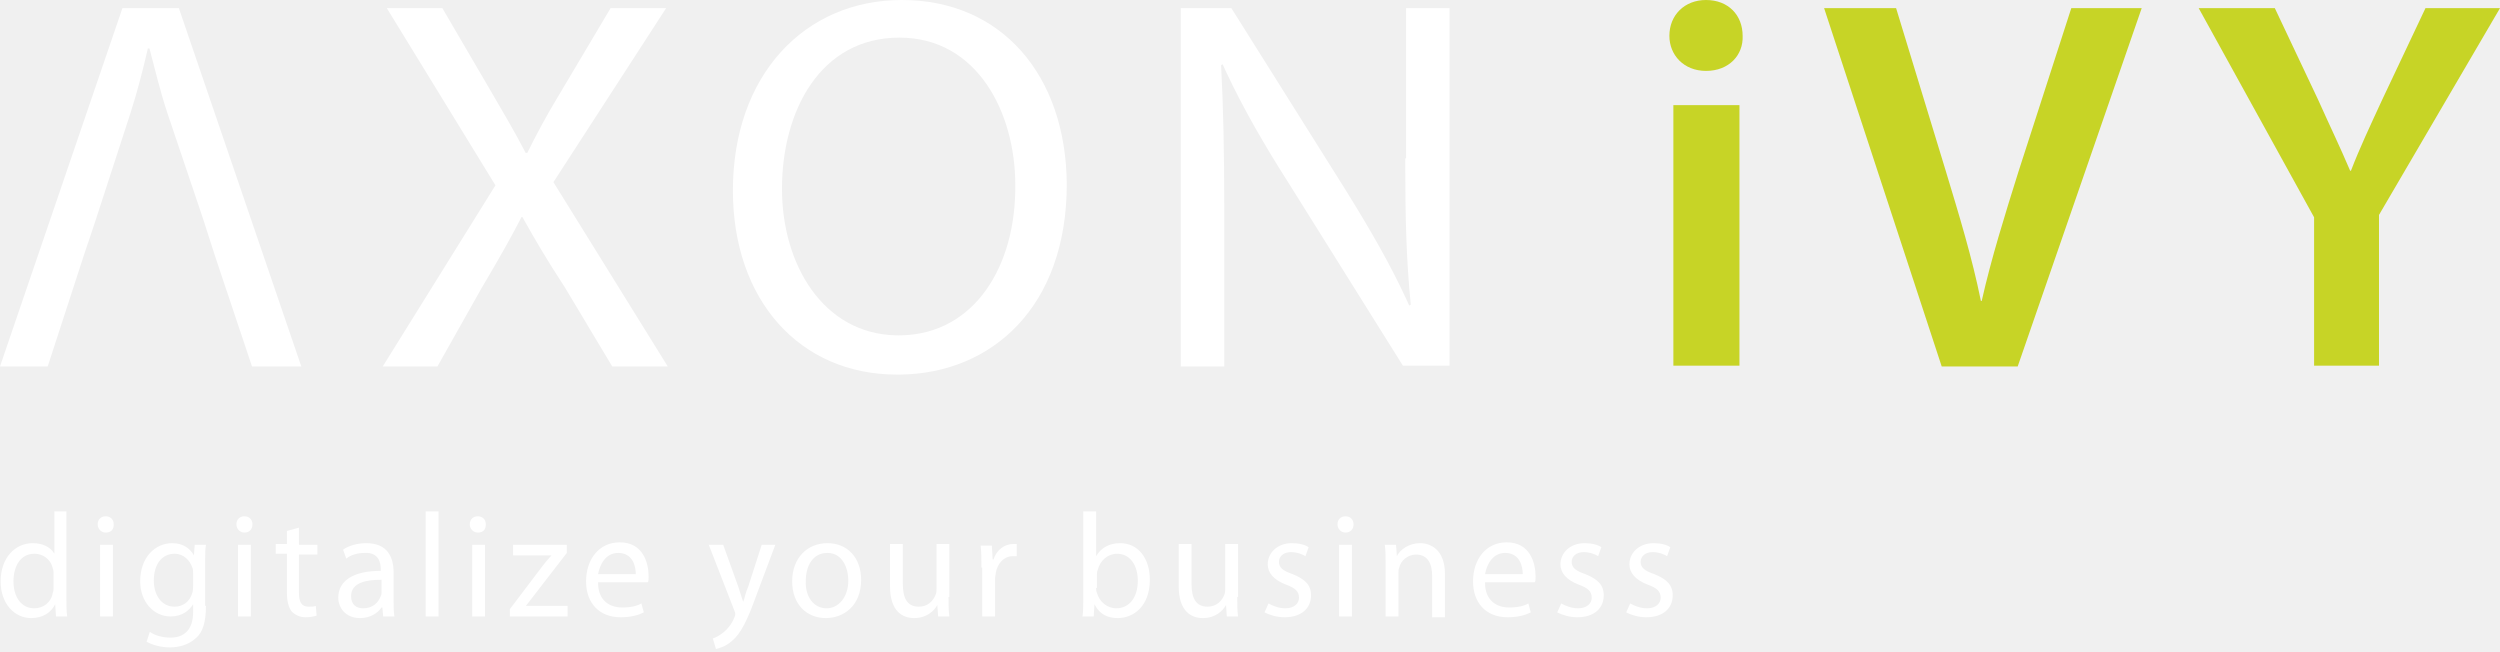
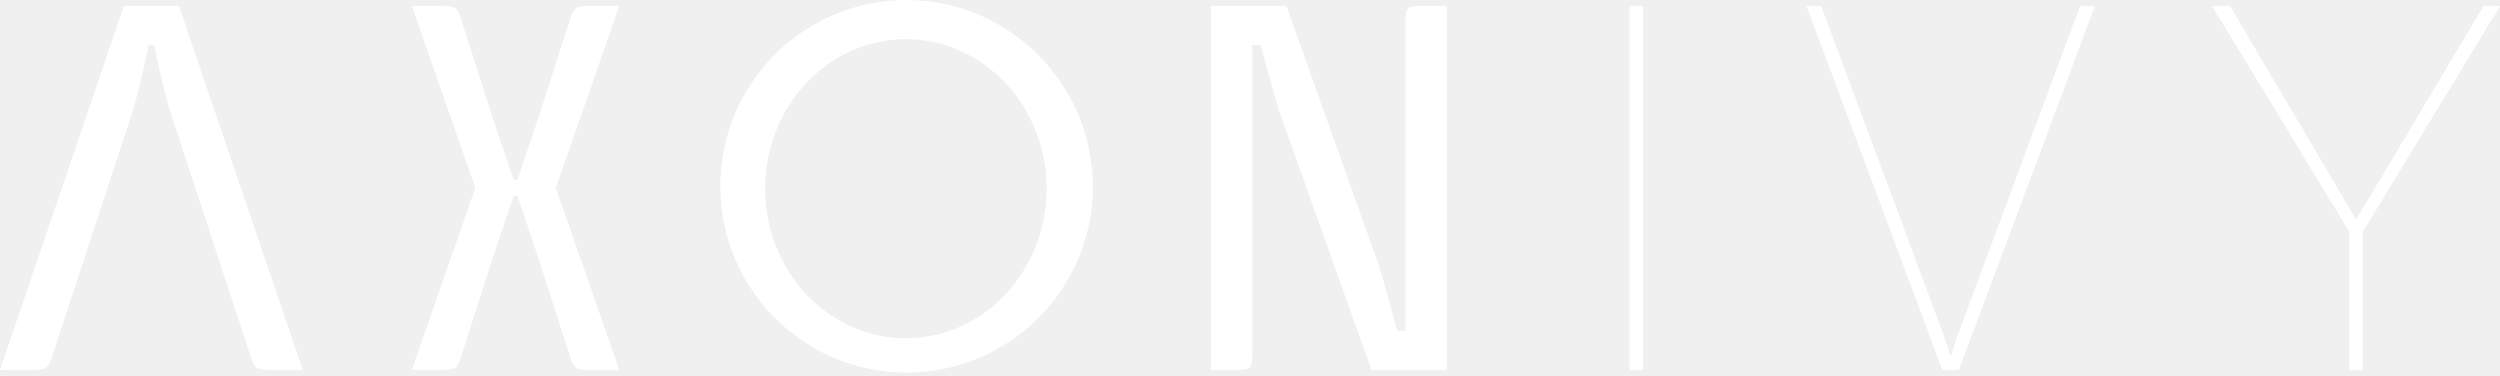
- <svg xmlns="http://www.w3.org/2000/svg" width="307px" height="80px" viewBox="0 0 307 80" version="1.1">
-   <g id="™-Logo" stroke="none" stroke-width="1" fill="none" fill-rule="evenodd">
-     <g id="Logo" transform="translate(-449, -1469)">
-       <g id="01-Navigation-/-01-Logo-/-Complete" transform="translate(449, 1469)">
-         <g id="Logo">
-           <path d="M88.809,66.9 L90.68,72.1 C90.844,72.6 91.008,73.169 91.172,73.635 L91.27,73.899 C91.468,73.4 91.566,72.7 91.862,72.1 L93.536,66.9 L95.21,66.9 L92.847,73.2 C91.763,76.2 90.975,77.8 89.892,78.7 C89.104,79.4 88.316,79.6 87.923,79.7 L87.529,78.4 C87.923,78.3 88.415,78 88.907,77.6 C89.301,77.3 89.892,76.6 90.188,75.8 C90.27,75.633 90.283,75.536 90.286,75.45 L90.286,75.4 C90.286,75.3 90.286,75.2 90.188,75 L87.036,66.9 L88.809,66.9 Z M21.153,66.7 C22.553,66.7 23.333,67.418 23.747,68.089 L23.812,68.2 L23.911,66.9 L25.289,66.9 C25.209,67.391 25.194,67.949 25.191,68.738 L25.191,74.4 L25.289,74.4 C25.289,76.4 24.895,77.7 24.009,78.4 C23.123,79.2 21.941,79.5 20.858,79.5 C19.774,79.5 18.691,79.2 18.002,78.8 L18.396,77.6 C18.987,78 19.873,78.3 20.956,78.3 C22.532,78.3 23.714,77.4 23.714,75.2 L23.714,74.2 C23.221,75 22.335,75.7 20.956,75.7 C18.79,75.7 17.214,73.8 17.214,71.4 C17.214,68.4 19.085,66.7 21.153,66.7 Z M8.154,62.8 L8.154,73.4 C8.154,74.2 8.154,75.1 8.252,75.7 L6.874,75.7 L6.775,74.2 C6.283,75.2 5.298,75.9 3.821,75.9 C1.753,75.9 0.078,74.1 0.078,71.4 C0.078,68.5 1.851,66.7 4.018,66.7 C5.315,66.7 6.177,67.231 6.602,67.878 L6.677,68 L6.677,62.8 L8.154,62.8 Z M134.602,62.8 L134.602,68.3 C135.193,67.3 136.178,66.7 137.556,66.7 C139.723,66.7 141.2,68.5 141.2,71.2 C141.2,74.4 139.231,75.9 137.261,75.9 C136.052,75.9 135.106,75.454 134.507,74.394 L134.405,74.2 L134.307,75.7 L132.928,75.7 C133.014,75.175 133.025,74.42 133.026,73.704 L133.026,62.8 L134.602,62.8 Z M101.611,66.7 C104.073,66.7 105.747,68.5 105.747,71.2 C105.747,74.5 103.482,75.9 101.414,75.9 C99.051,75.9 97.278,74.2 97.278,71.4 C97.278,68.5 99.149,66.7 101.611,66.7 Z M44.985,66.7 C47.644,66.7 48.334,68.5 48.334,70.3 L48.334,73.6 C48.334,74.4 48.334,75.1 48.432,75.7 L47.053,75.7 L46.955,74.6 L46.856,74.6 C46.364,75.3 45.478,75.9 44.197,75.9 C42.425,75.9 41.539,74.6 41.539,73.4 C41.539,71.3 43.41,70.1 46.758,70.1 L46.758,69.9 C46.758,69.2 46.561,67.8 44.788,67.9 C44.001,67.9 43.114,68.1 42.523,68.6 L42.129,67.5 C42.819,67 43.902,66.7 44.985,66.7 Z M146.321,66.8 L146.321,71.7 C146.321,73.4 146.814,74.5 148.291,74.5 C149.374,74.5 150.063,73.8 150.359,73 C150.441,72.833 150.455,72.597 150.457,72.35 L150.457,66.8 L152.033,66.8 L152.033,73.3 L151.935,73.3 C151.935,74.2 151.935,75 152.033,75.7 L150.654,75.7 L150.556,74.3 C150.162,75 149.276,75.9 147.7,75.9 C146.321,75.9 144.745,75.1 144.745,72 L144.745,66.8 L146.321,66.8 Z M110.868,66.8 L110.868,71.7 C110.868,73.4 111.361,74.5 112.838,74.5 C113.921,74.5 114.611,73.8 114.906,73 C115.005,72.8 115.005,72.5 115.005,72.2 L115.005,66.8 L116.58,66.8 L116.58,73.3 L116.482,73.3 C116.482,74.2 116.482,75 116.58,75.7 L115.202,75.7 L115.103,74.3 C114.709,75 113.823,75.9 112.247,75.9 C110.868,75.9 109.293,75.1 109.293,72 L109.293,66.8 L110.868,66.8 Z M36.713,64.8 L36.713,66.9 L38.978,66.9 L38.978,68.1 L36.713,68.1 L36.713,72.8 C36.713,73.9 37.008,74.5 37.895,74.5 C38.289,74.5 38.584,74.5 38.781,74.4 L38.88,75.6 C38.584,75.7 38.092,75.8 37.501,75.8 C36.811,75.8 36.221,75.5 35.827,75.1 C35.433,74.6 35.236,73.8 35.236,72.8 L35.236,68 L33.857,68 L33.857,66.8 L35.236,66.8 L35.236,65.2 L36.713,64.8 Z M76.105,66.6 C78.961,66.6 79.65,69.1 79.65,70.8 C79.65,71.1 79.65,71.4 79.552,71.5 L73.446,71.5 L73.446,71.6 C73.446,73.7 74.825,74.6 76.4,74.6 C77.484,74.6 78.272,74.4 78.764,74.1 L79.059,75.2 C78.468,75.5 77.582,75.8 76.203,75.8 C73.545,75.8 71.969,74 71.969,71.4 C71.969,68.7 73.545,66.6 76.105,66.6 Z M185.024,66.6 C187.88,66.6 188.569,69.1 188.569,70.8 C188.569,71.1 188.569,71.4 188.471,71.5 L182.365,71.5 L182.365,71.6 C182.365,73.7 183.744,74.6 185.319,74.6 C186.402,74.6 187.19,74.4 187.683,74.1 L187.978,75.2 C187.387,75.5 186.501,75.8 185.122,75.8 C182.463,75.8 180.888,74 180.888,71.4 C180.888,68.7 182.463,66.6 185.024,66.6 Z M174.388,66.7 C175.57,66.7 177.441,67.4 177.441,70.5 L177.441,75.8 L175.865,75.8 L175.865,70.7 C175.865,69.3 175.373,68.1 173.896,68.1 C172.911,68.1 172.024,68.8 171.827,69.7 C171.729,69.9 171.729,70.2 171.729,70.4 L171.729,75.7 L170.153,75.7 L170.153,69.3 C170.153,68.4 170.153,67.6 170.055,66.9 L171.434,66.9 L171.532,68.3 C171.926,67.5 173.009,66.7 174.388,66.7 Z M203.046,66.7 C203.932,66.7 204.72,66.9 205.114,67.2 L204.72,68.3 C204.424,68.1 203.735,67.8 202.947,67.8 C202.061,67.8 201.47,68.3 201.47,69 C201.47,69.7 201.962,70.1 203.144,70.5 C204.621,71.1 205.409,71.8 205.409,73.1 C205.409,74.7 204.227,75.8 202.159,75.8 C201.174,75.8 200.288,75.5 199.697,75.2 L200.19,74.1 C200.682,74.4 201.47,74.7 202.258,74.7 C203.341,74.7 203.932,74.1 203.932,73.4 C203.932,72.6 203.44,72.2 202.356,71.8 C200.781,71.2 200.091,70.3 200.091,69.3 C200.091,67.9 201.273,66.7 203.046,66.7 Z M158.631,66.7 C159.517,66.7 160.305,66.9 160.699,67.2 L160.305,68.3 C160.01,68.1 159.321,67.8 158.533,67.8 C157.646,67.8 157.055,68.3 157.055,69 C157.055,69.7 157.548,70.1 158.73,70.5 C160.207,71.1 160.995,71.8 160.995,73.1 C160.995,74.7 159.813,75.8 157.745,75.8 C156.76,75.8 155.874,75.5 155.283,75.2 L155.775,74.1 C156.268,74.4 157.055,74.7 157.843,74.7 C158.927,74.7 159.517,74.1 159.517,73.4 C159.517,72.6 159.025,72.2 157.942,71.8 C156.366,71.2 155.677,70.3 155.677,69.3 C155.677,67.9 156.859,66.7 158.631,66.7 Z M194.576,66.7 C195.463,66.7 196.25,66.9 196.644,67.2 L196.25,68.3 C195.955,68.1 195.266,67.8 194.478,67.8 C193.592,67.8 193.001,68.3 193.001,69 C193.001,69.7 193.493,70.1 194.675,70.5 C196.152,71.1 196.94,71.8 196.94,73.1 C196.94,74.7 195.758,75.8 193.69,75.8 C192.705,75.8 191.819,75.5 191.228,75.2 L191.72,74.1 C192.213,74.4 193.001,74.7 193.788,74.7 C194.872,74.7 195.463,74.1 195.463,73.4 C195.463,72.6 194.97,72.2 193.887,71.8 C192.311,71.2 191.622,70.3 191.622,69.3 C191.622,67.9 192.804,66.7 194.576,66.7 Z M30.804,66.9 L30.804,75.7 L29.229,75.7 L29.229,66.9 L30.804,66.9 Z M59.56,66.9 L59.56,75.7 L57.985,75.7 L57.985,66.9 L59.56,66.9 Z M166.017,66.9 L166.017,75.7 L164.441,75.7 L164.441,66.9 L166.017,66.9 Z M13.866,66.9 L13.866,75.7 L12.29,75.7 L12.29,66.9 L13.866,66.9 Z M53.849,62.8 L53.849,75.7 L52.273,75.7 L52.273,62.8 L53.849,62.8 Z M69.605,66.9 L69.605,67.9 L65.666,73 C65.371,73.375 65.131,73.694 64.863,74.041 L64.583,74.4 L69.704,74.4 L69.704,75.7 L62.613,75.7 L62.613,74.8 L66.552,69.6 C66.881,69.183 67.141,68.836 67.503,68.443 L67.734,68.2 L63.007,68.2 L63.007,66.9 L69.605,66.9 Z M124.853,66.8 L124.853,68.3 L124.36,68.3 C123.277,68.3 122.489,69.2 122.292,70.3 C122.292,70.5 122.194,70.8 122.194,71 L122.194,75.7 L120.618,75.7 L120.618,69.7 L120.519,69.7 C120.519,68.7 120.519,67.8 120.421,67 L121.8,67 L121.898,68.7 L121.997,68.7 C122.391,67.5 123.375,66.8 124.459,66.8 L124.853,66.8 Z M137.163,68 C136.079,68 135.094,68.8 134.799,70 C134.717,70.167 134.703,70.333 134.701,70.558 L134.701,72.2 L134.602,72.2 C134.602,72.4 134.602,72.6 134.701,72.8 C134.996,73.9 135.981,74.7 137.064,74.7 C138.738,74.7 139.723,73.3 139.723,71.3 C139.723,69.5 138.837,68 137.163,68 Z M4.215,68 C2.54,68 1.654,69.5 1.654,71.4 C1.654,73.2 2.54,74.7 4.215,74.7 C5.298,74.7 6.283,74 6.48,72.8 C6.562,72.633 6.575,72.467 6.578,72.242 L6.578,70.5 C6.578,70.3 6.578,70 6.48,69.8 C6.283,68.8 5.396,68 4.215,68 Z M46.856,71.2 L46.758,71.2 C45.084,71.2 43.114,71.5 43.114,73.2 C43.114,74.3 43.804,74.7 44.591,74.7 C45.773,74.7 46.463,74 46.758,73.2 C46.837,73.04 46.853,72.944 46.856,72.81 L46.856,71.2 Z M101.611,67.9 C99.74,67.9 98.952,69.6 98.952,71.3 C98.854,73.3 99.937,74.7 101.513,74.7 C102.99,74.7 104.172,73.3 104.172,71.3 C104.172,69.8 103.482,67.9 101.611,67.9 Z M21.449,68 C19.873,68 18.888,69.3 18.888,71.3 C18.888,73 19.774,74.5 21.449,74.5 C22.433,74.5 23.32,73.9 23.615,72.8 C23.714,72.5 23.714,72.2 23.714,71.9 L23.714,70.4 C23.714,70.1 23.714,69.9 23.615,69.7 C23.32,68.8 22.532,68 21.449,68 Z M75.908,67.9 C74.332,67.9 73.643,69.4 73.446,70.5 L78.075,70.5 C78.075,69.5 77.681,67.9 75.908,67.9 Z M184.827,67.9 C183.251,67.9 182.562,69.4 182.365,70.5 L186.993,70.5 C186.993,69.5 186.599,67.9 184.827,67.9 Z M12.979,63.4 C13.57,63.4 13.964,63.8 13.964,64.4 C13.964,65 13.669,65.4 12.979,65.4 C12.388,65.4 11.995,64.9 11.995,64.4 C11.995,63.8 12.388,63.4 12.979,63.4 Z M30.016,63.4 C30.607,63.4 31.001,63.8 31.001,64.4 C31.001,65 30.607,65.4 30.016,65.4 C29.425,65.4 29.032,64.9 29.032,64.4 C29.032,63.8 29.425,63.4 30.016,63.4 Z M58.674,63.4 C59.265,63.4 59.659,63.8 59.659,64.4 C59.659,65 59.363,65.4 58.674,65.4 C58.083,65.4 57.689,64.9 57.689,64.4 C57.689,63.8 58.083,63.4 58.674,63.4 Z M165.229,63.4 C165.82,63.4 166.214,63.8 166.214,64.4 C166.214,65 165.82,65.4 165.229,65.4 C164.638,65.4 164.245,64.9 164.245,64.4 C164.245,63.8 164.638,63.4 165.229,63.4 Z" id="Subline" fill="#FFFFFF" />
-           <path d="M232.841,1 L238.932,20.965 C240.602,26.489 242.174,31.626 243.254,36.956 L243.353,36.956 C244.531,31.722 246.202,26.392 247.872,21.062 L254.355,1 L263,1 L247.773,45 L238.441,45 L224,1 L232.841,1 Z M279.348,1 L284.662,12.242 C286.138,15.537 287.319,17.96 288.598,20.965 L288.697,20.965 C289.779,18.154 291.059,15.441 292.535,12.242 L297.848,1 L307,1 L292.141,26.392 L292.141,44.903 L284.17,44.903 L284.17,26.683 L270,1 L279.348,1 Z M213.605,12.913 L213.605,44.902 L205.489,44.902 L205.489,12.913 L213.605,12.913 Z M209.498,0 C212.236,0 213.996,1.859 213.996,4.402 C214.094,6.75 212.334,8.707 209.498,8.707 C206.76,8.707 205,6.75 205,4.402 C205,1.859 206.858,0 209.498,0 Z" id="IVY" fill="#C7D426" />
-           <path d="M110.747,0 C122.998,0 130.901,9.239 131,22.607 C131,37.69 121.801,45.836 110.593,45.998 L110.253,46 L110.154,46 C98.2,46 90,36.859 90,23.393 C90,9.239 98.793,0 110.747,0 Z M54.321,1 L60.338,11.296 C61.929,14.015 63.171,16.143 64.308,18.31 L64.55,18.775 L64.751,18.775 C65.961,16.34 66.999,14.407 68.506,11.888 L68.862,11.296 L74.98,1 L81.799,1 L67.96,22.369 L82,45 L75.181,45 L69.364,35.287 C67.062,31.757 65.677,29.381 64.332,26.971 L64.149,26.642 L64.049,26.642 C62.797,29.067 61.546,31.312 59.407,34.925 L59.135,35.384 L53.719,45 L47,45 L60.84,22.757 L47.501,1 L54.321,1 Z M151.212,1 L165.188,23.243 C168.203,28.088 170.701,32.417 172.684,36.715 L173.05,37.521 L173.244,37.424 C172.689,31.874 172.575,26.764 172.565,20.416 L172.565,19.455 L172.662,19.455 L172.662,1 L178,1 L178,44.903 L172.274,44.903 L158.297,22.563 C155.385,18.01 152.644,13.286 150.553,8.792 L150.144,7.896 L149.95,7.993 C150.23,13.317 150.33,18.461 150.338,25.325 L150.338,26.157 L150.338,45 L145,45 L145,1 L151.212,1 Z M21.966,1 L37,45 L30.947,45 L26.456,31.596 L24.894,26.74 L20.599,14.015 C19.623,11.102 19.037,8.479 18.354,5.954 L18.354,5.954 L18.158,5.954 C17.573,8.479 16.889,11.199 16.011,13.918 L16.011,13.918 L11.715,27.128 L10.251,31.499 L5.858,45 L0,45 L15.034,1 L21.966,1 Z M110.451,4.62 C100.769,4.62 96.027,13.564 96.027,23.197 C96.027,32.424 101.044,40.98 110.029,41.18 L110.352,41.184 L110.671,41.18 C119.661,40.989 124.775,32.711 124.677,22.705 C124.677,13.859 120.034,4.62 110.451,4.62 Z" id="AXON" fill="#FFFFFF" />
-         </g>
+ <svg xmlns="http://www.w3.org/2000/svg" viewBox="0 0 623.622 93.759">
+   <defs>
+     <style>
+       .a3914b31-9b02-4452-89e5-36c399f6dd75 {
+         fill: #fff;
+       }
+     </style>
+   </defs>
+   <g id="a6093b4a-a8a0-411e-99cd-1f70f1f3818a" data-name="Ebene 2">
+     <g id="a4034658-0e42-4764-b931-8695064e0d41" data-name="Ebene 1">
+       <g>
+         <path class="a3914b31-9b02-4452-89e5-36c399f6dd75" d="M154.484,1.473h-6.155c-5.072,0-5.086-0-6.636,4.893-1.021,3.221-6.186,19.251-6.807,21.203-1.494,4.697-5.837,17.331-5.837,17.331h-.888s-4.344-12.633-5.837-17.331c-.621-1.952-5.786-17.982-6.807-21.203-1.551-4.893-1.564-4.893-6.637-4.893h-6.155l15.837,45.406L102.725,92.285h6.155c5.072,0,5.086 0,6.636-4.893,1.021-3.221,6.186-19.251,6.807-21.203,1.494-4.697,5.837-17.33,5.837-17.33h.888s4.344,12.633,5.837,17.33c.621,1.952,5.786,17.982,6.807,21.203,1.551,4.893,1.564,4.893,6.637,4.893H154.484l-15.837-45.406Z" />
+         <path class="a3914b31-9b02-4452-89e5-36c399f6dd75" d="M272.621,46.879A46.467,46.467,0,1,1,226.156,0,46.674,46.674,0,0,1,272.621,46.879Zm-11.539.19c0-20.57-15.752-37.305-35.115-37.305s-35.114,16.735-35.114,37.305,15.752,37.306,35.114,37.306S261.081,67.64,261.081,47.07Z" />
+         <path class="a3914b31-9b02-4452-89e5-36c399f6dd75" d="M44.632,1.473l-13.73 0L0,92.285H6.773c5.145,0,5.146-.004,6.732-4.893,1.585-4.89,19.539-59.48,19.539-59.48,1.75-5.524,4.064-16.691,4.064-16.691h1.318S40.74,22.388,42.49,27.912c0,0,17.953,54.59,19.539,59.48,1.585,4.89,1.587,4.893,6.732,4.893H75.534Z" />
+         <path class="a3914b31-9b02-4452-89e5-36c399f6dd75" d="M360.9,1.473h-5.226c-5.072,0-5.072,0-5.072,5.072V82.538H348.521s-2.94-11.167-4.691-16.691L320.881,1.473H302.087v90.812h5.226c5.072,0,5.072,0,5.072-5.072V11.221h2.081s2.941,11.167,4.691,16.691l22.949,64.373,18.794-.001Z" />
+         <path class="a3914b31-9b02-4452-89e5-36c399f6dd75" d="M409.86,92.285h-3.367V1.532h3.367Z" />
+         <path class="a3914b31-9b02-4452-89e5-36c399f6dd75" d="M484.783,83.435l1.81,5.483,1.806-5.483L518.876,1.532h3.678L488.647,92.285h-4.113L450.628,1.532h3.678Z" />
+         <path class="a3914b31-9b02-4452-89e5-36c399f6dd75" d="M587.719,54.763,619.51,1.532H623.622l-34.217,56.283V92.285h-3.367V57.815L551.821,1.532h4.485Z" />
      </g>
    </g>
  </g>
</svg>
